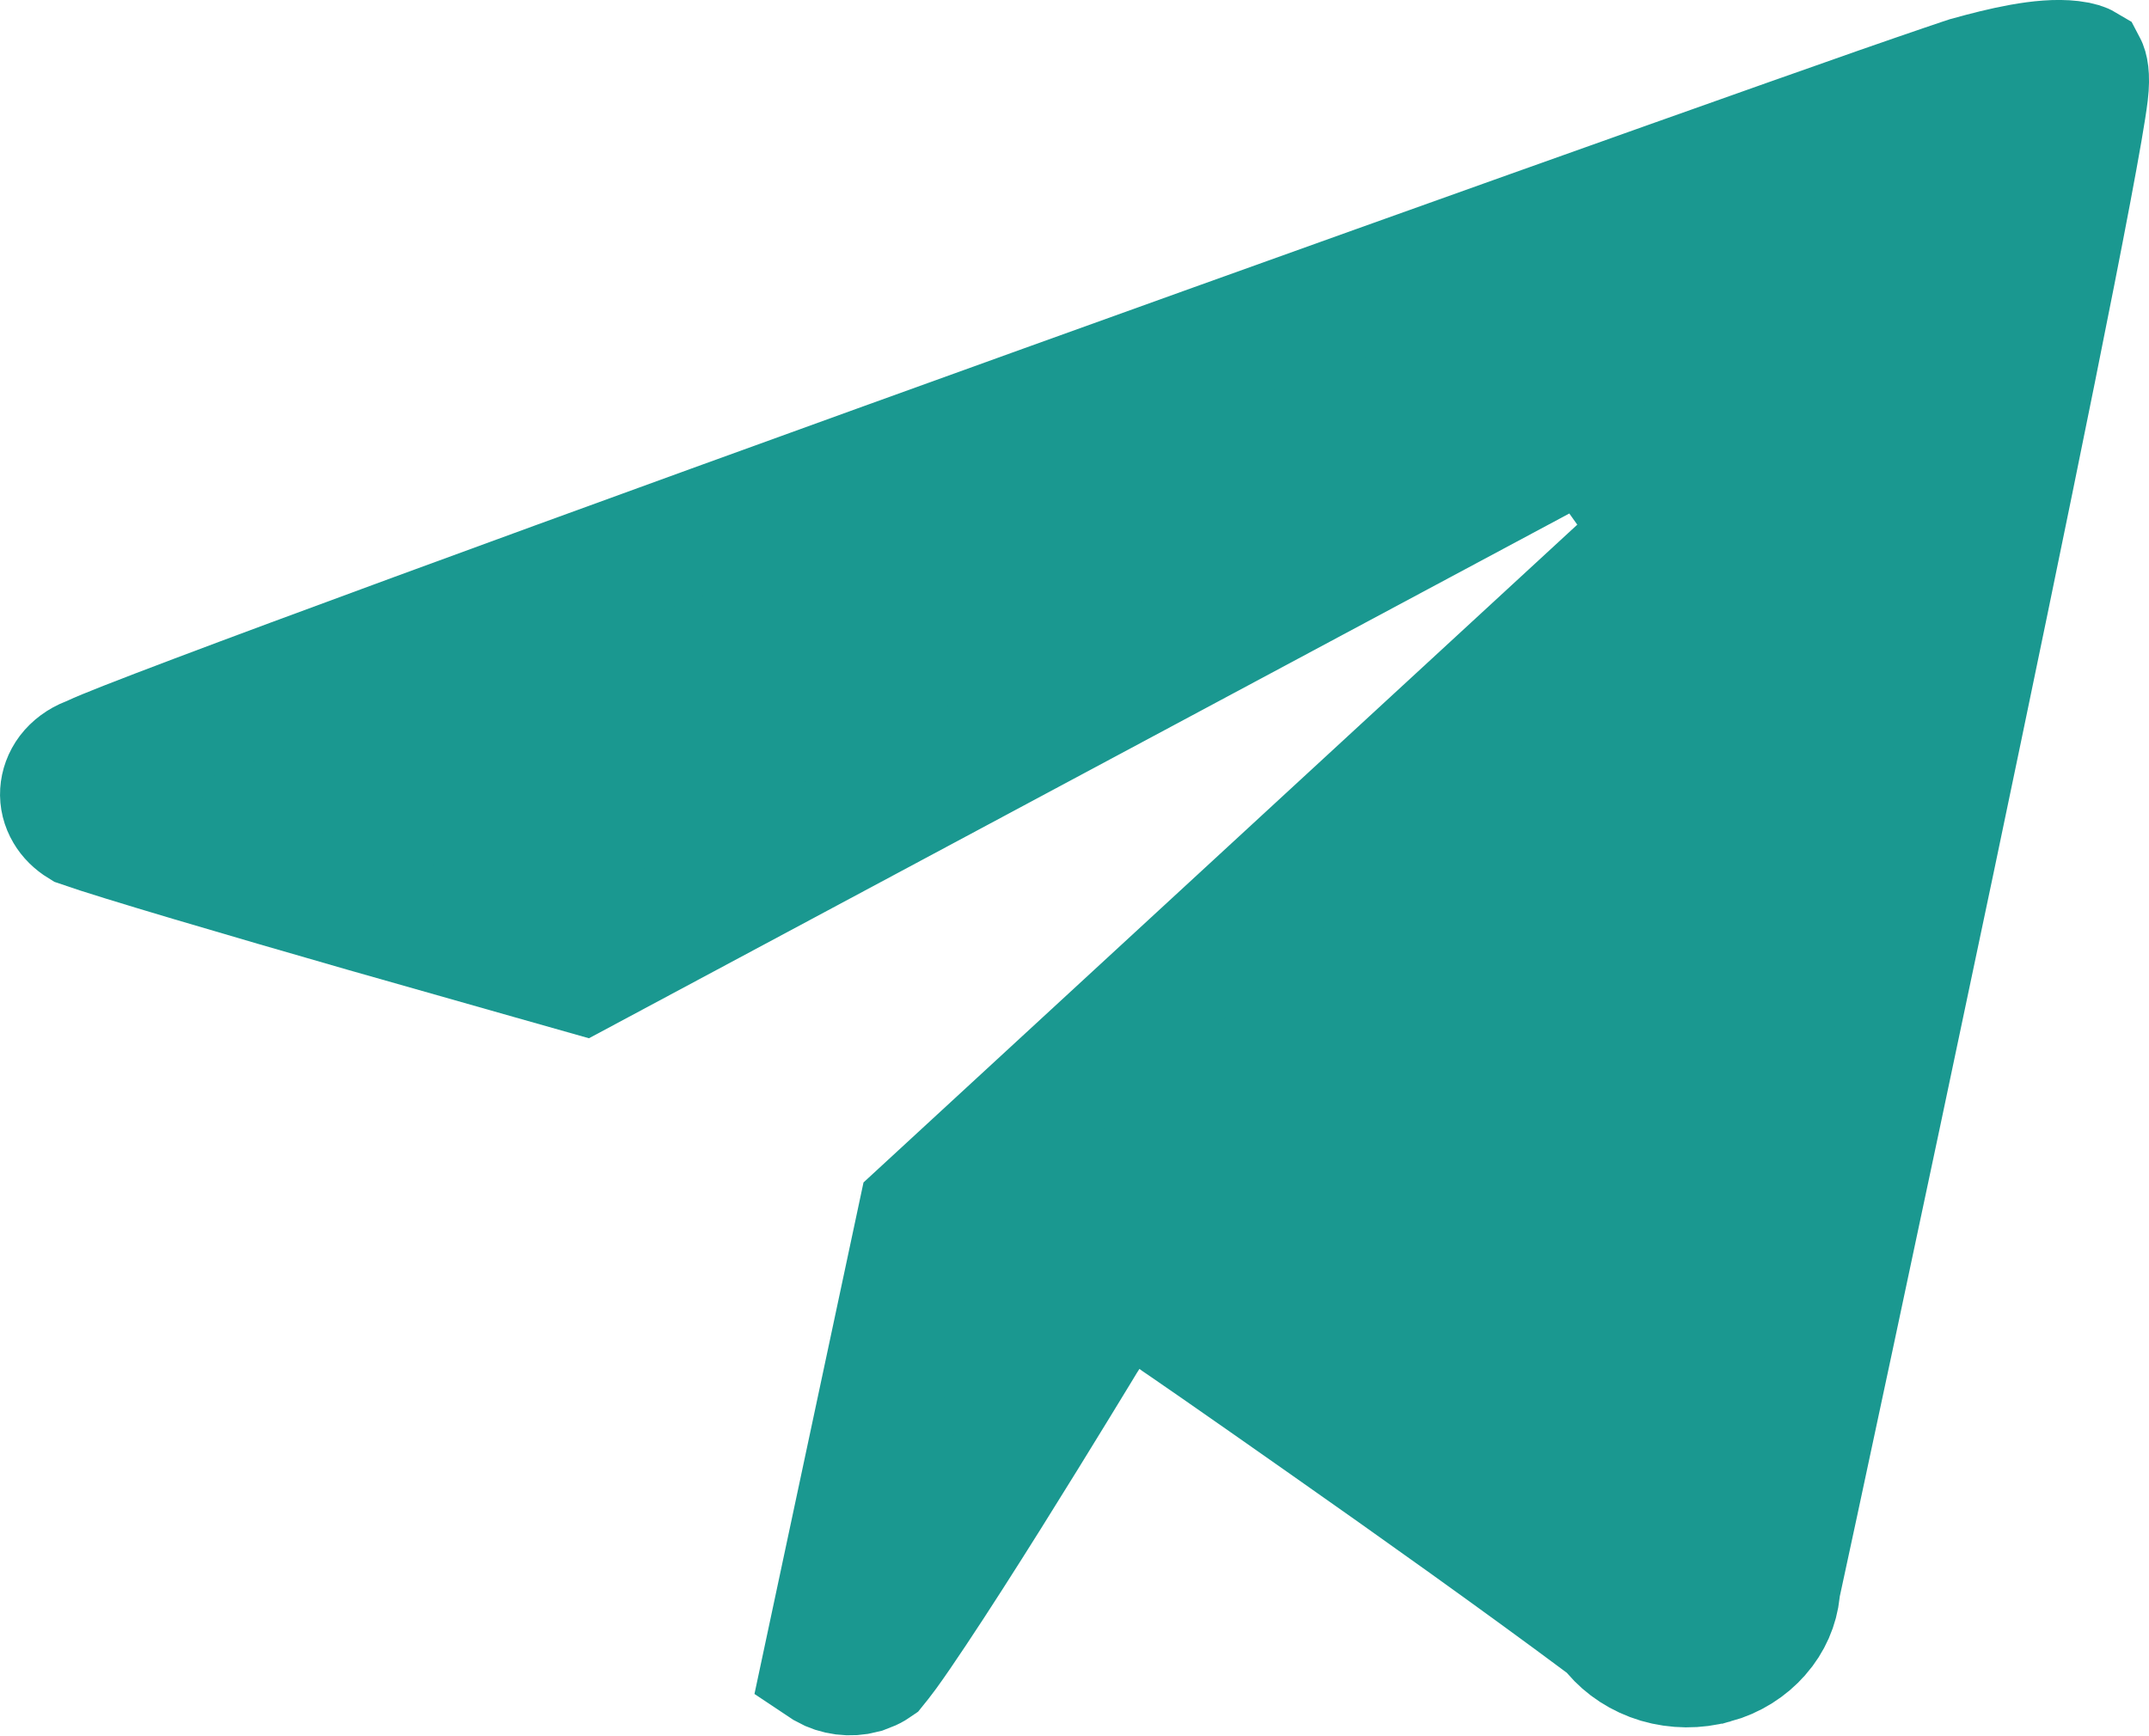
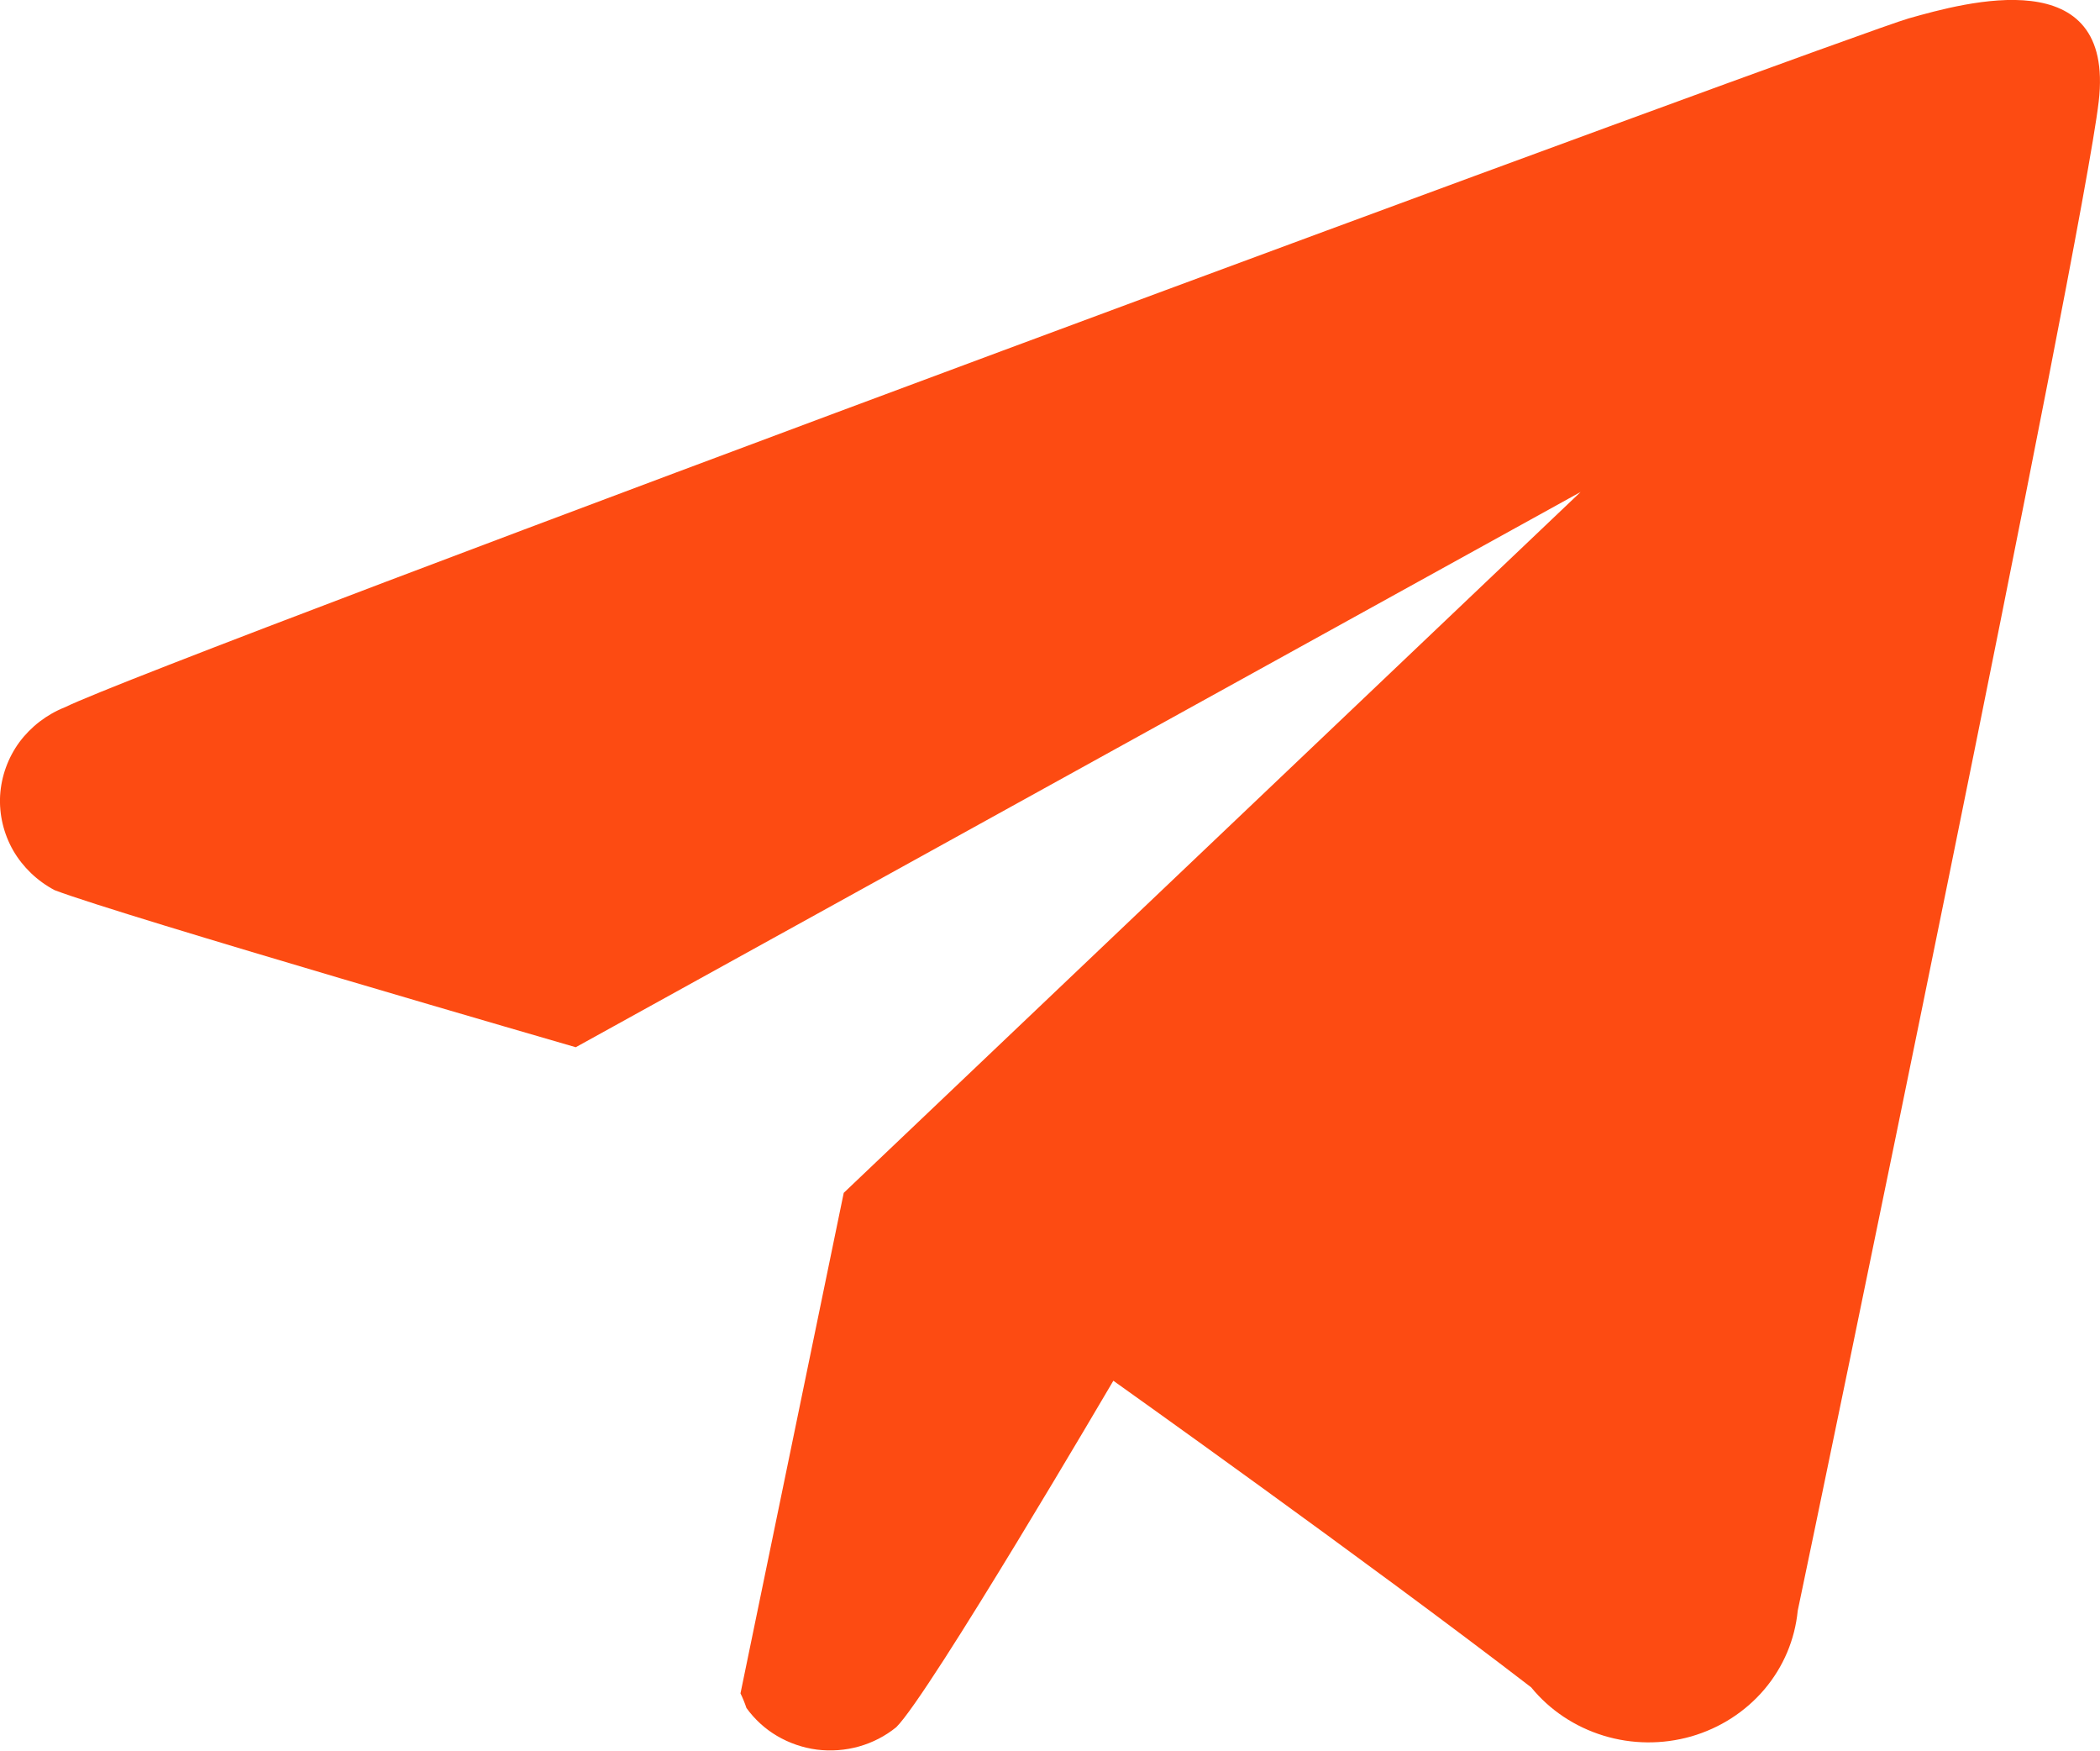
- <svg xmlns="http://www.w3.org/2000/svg" width="26" height="21" viewBox="0 0 26 21" fill="none">
-   <path d="M25.061 0.758C25.165 0.77 25.209 0.791 25.224 0.8C25.234 0.819 25.267 0.904 25.24 1.129C25.143 1.933 24.273 6.177 23.387 10.403C22.506 14.601 21.627 18.701 21.525 19.164L21.516 19.207L21.512 19.25C21.493 19.436 21.415 19.619 21.28 19.773L21.279 19.774C21.144 19.929 20.957 20.049 20.738 20.109H20.737C20.518 20.17 20.284 20.168 20.065 20.104C19.848 20.039 19.663 19.917 19.53 19.76L19.475 19.693L19.405 19.642C18.386 18.882 17.086 17.957 16.044 17.226C15.522 16.859 15.064 16.539 14.736 16.311C14.573 16.198 14.441 16.108 14.351 16.045C14.305 16.014 14.27 15.989 14.246 15.973C14.234 15.964 14.225 15.958 14.219 15.954C14.216 15.952 14.213 15.95 14.212 15.949L14.21 15.947L13.555 15.496L13.143 16.177V16.178L13.142 16.18L13.117 16.219C13.101 16.246 13.076 16.287 13.045 16.338C12.982 16.441 12.892 16.59 12.782 16.769C12.563 17.127 12.267 17.608 11.958 18.101C11.649 18.594 11.329 19.095 11.063 19.494C10.93 19.694 10.814 19.864 10.721 19.992C10.658 20.078 10.617 20.128 10.596 20.154C10.578 20.166 10.562 20.18 10.542 20.189L10.438 20.23C10.363 20.25 10.284 20.255 10.207 20.245H10.208C10.13 20.235 10.057 20.211 9.994 20.175C9.985 20.169 9.977 20.162 9.968 20.156L11.131 14.699L20.077 6.453L19.215 5.241L7.039 11.76C6.888 11.717 6.684 11.659 6.441 11.591C5.902 11.438 5.174 11.232 4.421 11.017C2.948 10.594 1.432 10.148 0.981 9.99C0.906 9.944 0.847 9.885 0.809 9.82C0.765 9.746 0.746 9.666 0.751 9.588C0.756 9.51 0.784 9.429 0.838 9.357C0.893 9.285 0.974 9.223 1.075 9.184L1.103 9.174L1.129 9.161C1.384 9.039 2.865 8.481 5.032 7.685C7.17 6.899 9.918 5.903 12.652 4.918C15.386 3.933 18.106 2.96 20.185 2.221C21.224 1.851 22.103 1.541 22.743 1.316C23.064 1.204 23.323 1.115 23.513 1.05C23.608 1.017 23.684 0.991 23.74 0.973C23.769 0.963 23.791 0.956 23.808 0.951C23.82 0.947 23.826 0.946 23.828 0.945C24.211 0.84 24.705 0.716 25.061 0.758Z" fill="#1A9890" stroke="#1A9890" stroke-width="1.5" />
+ <svg xmlns="http://www.w3.org/2000/svg" width="18" height="15" viewBox="0 0 18 15" fill="none">
+   <path fill-rule="evenodd" clip-rule="evenodd" d="M15.409 13.803C15.385 14.05 15.286 14.285 15.123 14.477C14.96 14.669 14.742 14.809 14.496 14.88C14.25 14.95 13.988 14.948 13.744 14.873C13.499 14.798 13.283 14.654 13.124 14.459C11.725 13.383 9.543 11.832 9.543 11.832C9.543 11.832 7.964 14.525 7.682 14.801C7.588 14.877 7.48 14.933 7.363 14.966C7.246 14.999 7.123 15.008 7.002 14.993C6.881 14.977 6.765 14.937 6.661 14.876C6.557 14.815 6.468 14.733 6.398 14.636C6.384 14.594 6.367 14.552 6.347 14.511L7.232 10.222L13.548 4.216L4.935 8.974C4.935 8.974 1.045 7.848 0.468 7.628C0.319 7.549 0.196 7.431 0.113 7.288C0.031 7.144 -0.008 6.981 0.001 6.817C0.011 6.653 0.068 6.494 0.166 6.36C0.265 6.227 0.401 6.122 0.558 6.06C1.379 5.655 15.871 0.296 16.359 0.158C16.847 0.02 18.13 -0.339 17.989 0.87C17.848 2.08 15.55 13.138 15.409 13.803Z" fill="#FD4B12" />
</svg>
